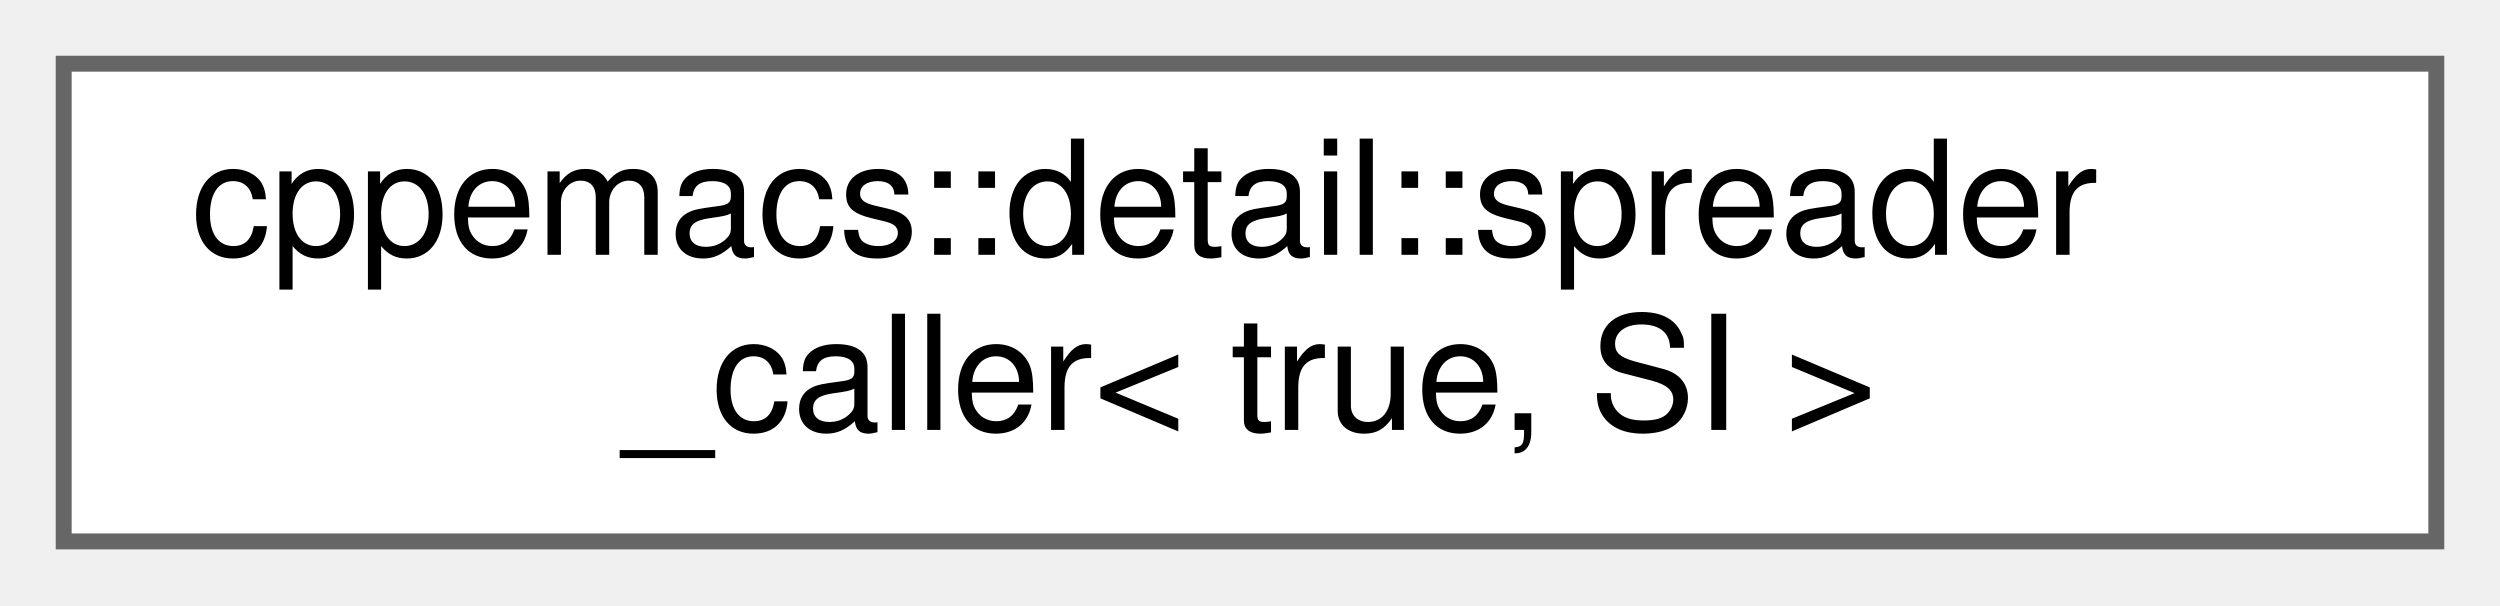
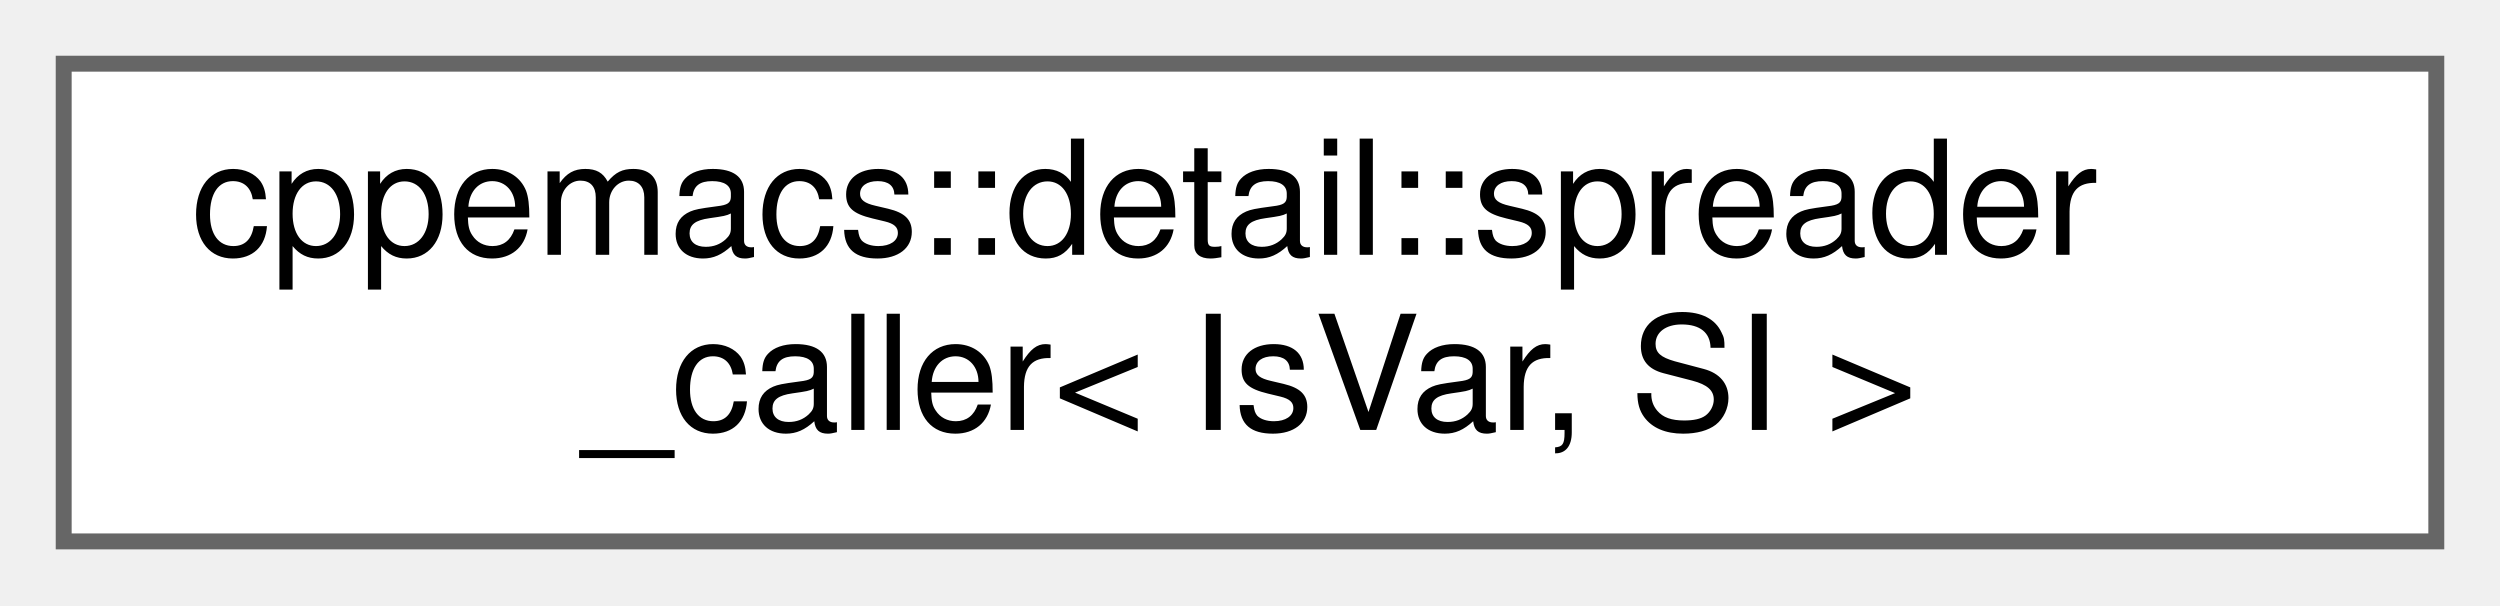
<svg xmlns="http://www.w3.org/2000/svg" xmlns:xlink="http://www.w3.org/1999/xlink" width="157pt" height="38pt" viewBox="0.00 0.00 157.00 38.00">
  <g id="graph0" class="graph" transform="scale(1 1) rotate(0) translate(4 34)">
    <g id="Node000000" class="node">
      <g id="a_Node000000">
-         <a xlink:href="structcppemacs_1_1detail_1_1spreader__caller_3_01true_00_01SI_01_4.html" target="_top" xlink:title=" ">
+         <a xlink:href="structcppemacs_1_1detail_1_1spreader__caller.html" target="_top" xlink:title=" ">
          <polygon fill="white" stroke="#666666" points="149,-30 0,-30 0,0 149,0 149,-30" />
          <text text-anchor="start" x="8" y="-18" font-family="Helvetica,sans-Serif" font-size="10.00">cppemacs::detail::spreader</text>
-           <text text-anchor="middle" x="74.5" y="-7" font-family="Helvetica,sans-Serif" font-size="10.00">_caller&lt; true, SI &gt;</text>
+           <text text-anchor="middle" x="74.5" y="-7" font-family="Helvetica,sans-Serif" font-size="10.00">_caller&lt; IsVar, SI &gt;</text>
        </a>
      </g>
    </g>
  </g>
</svg>
